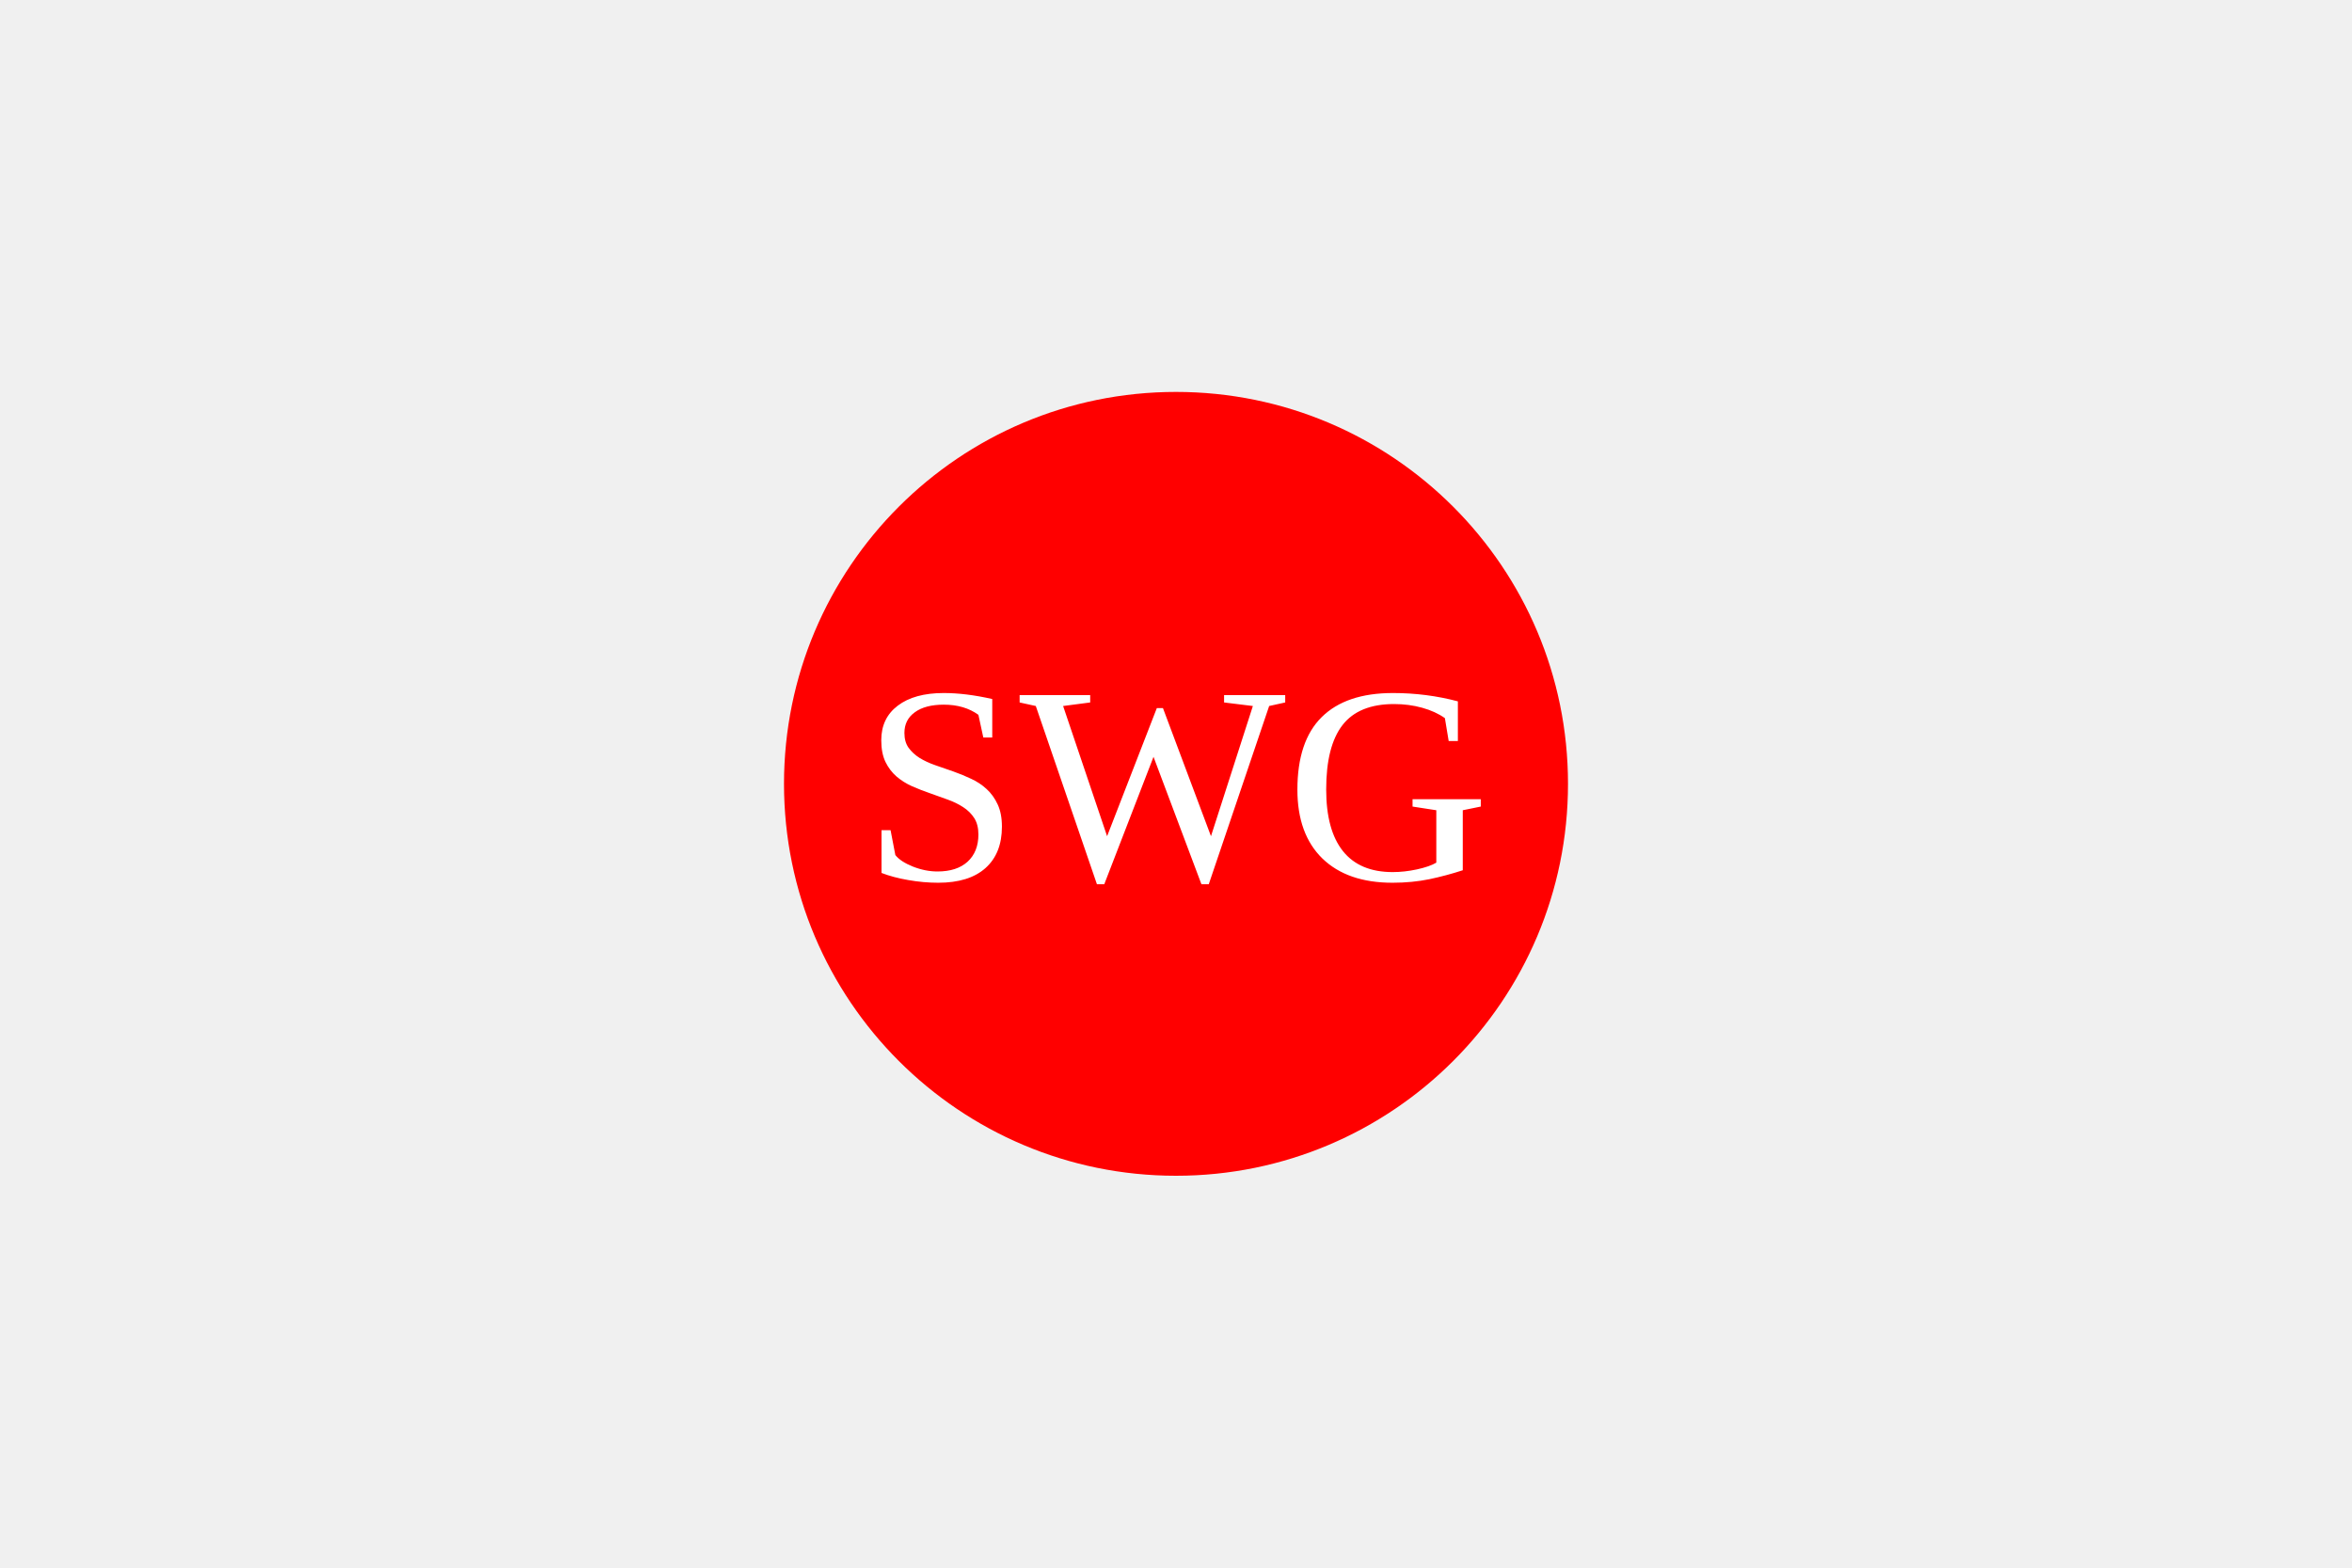
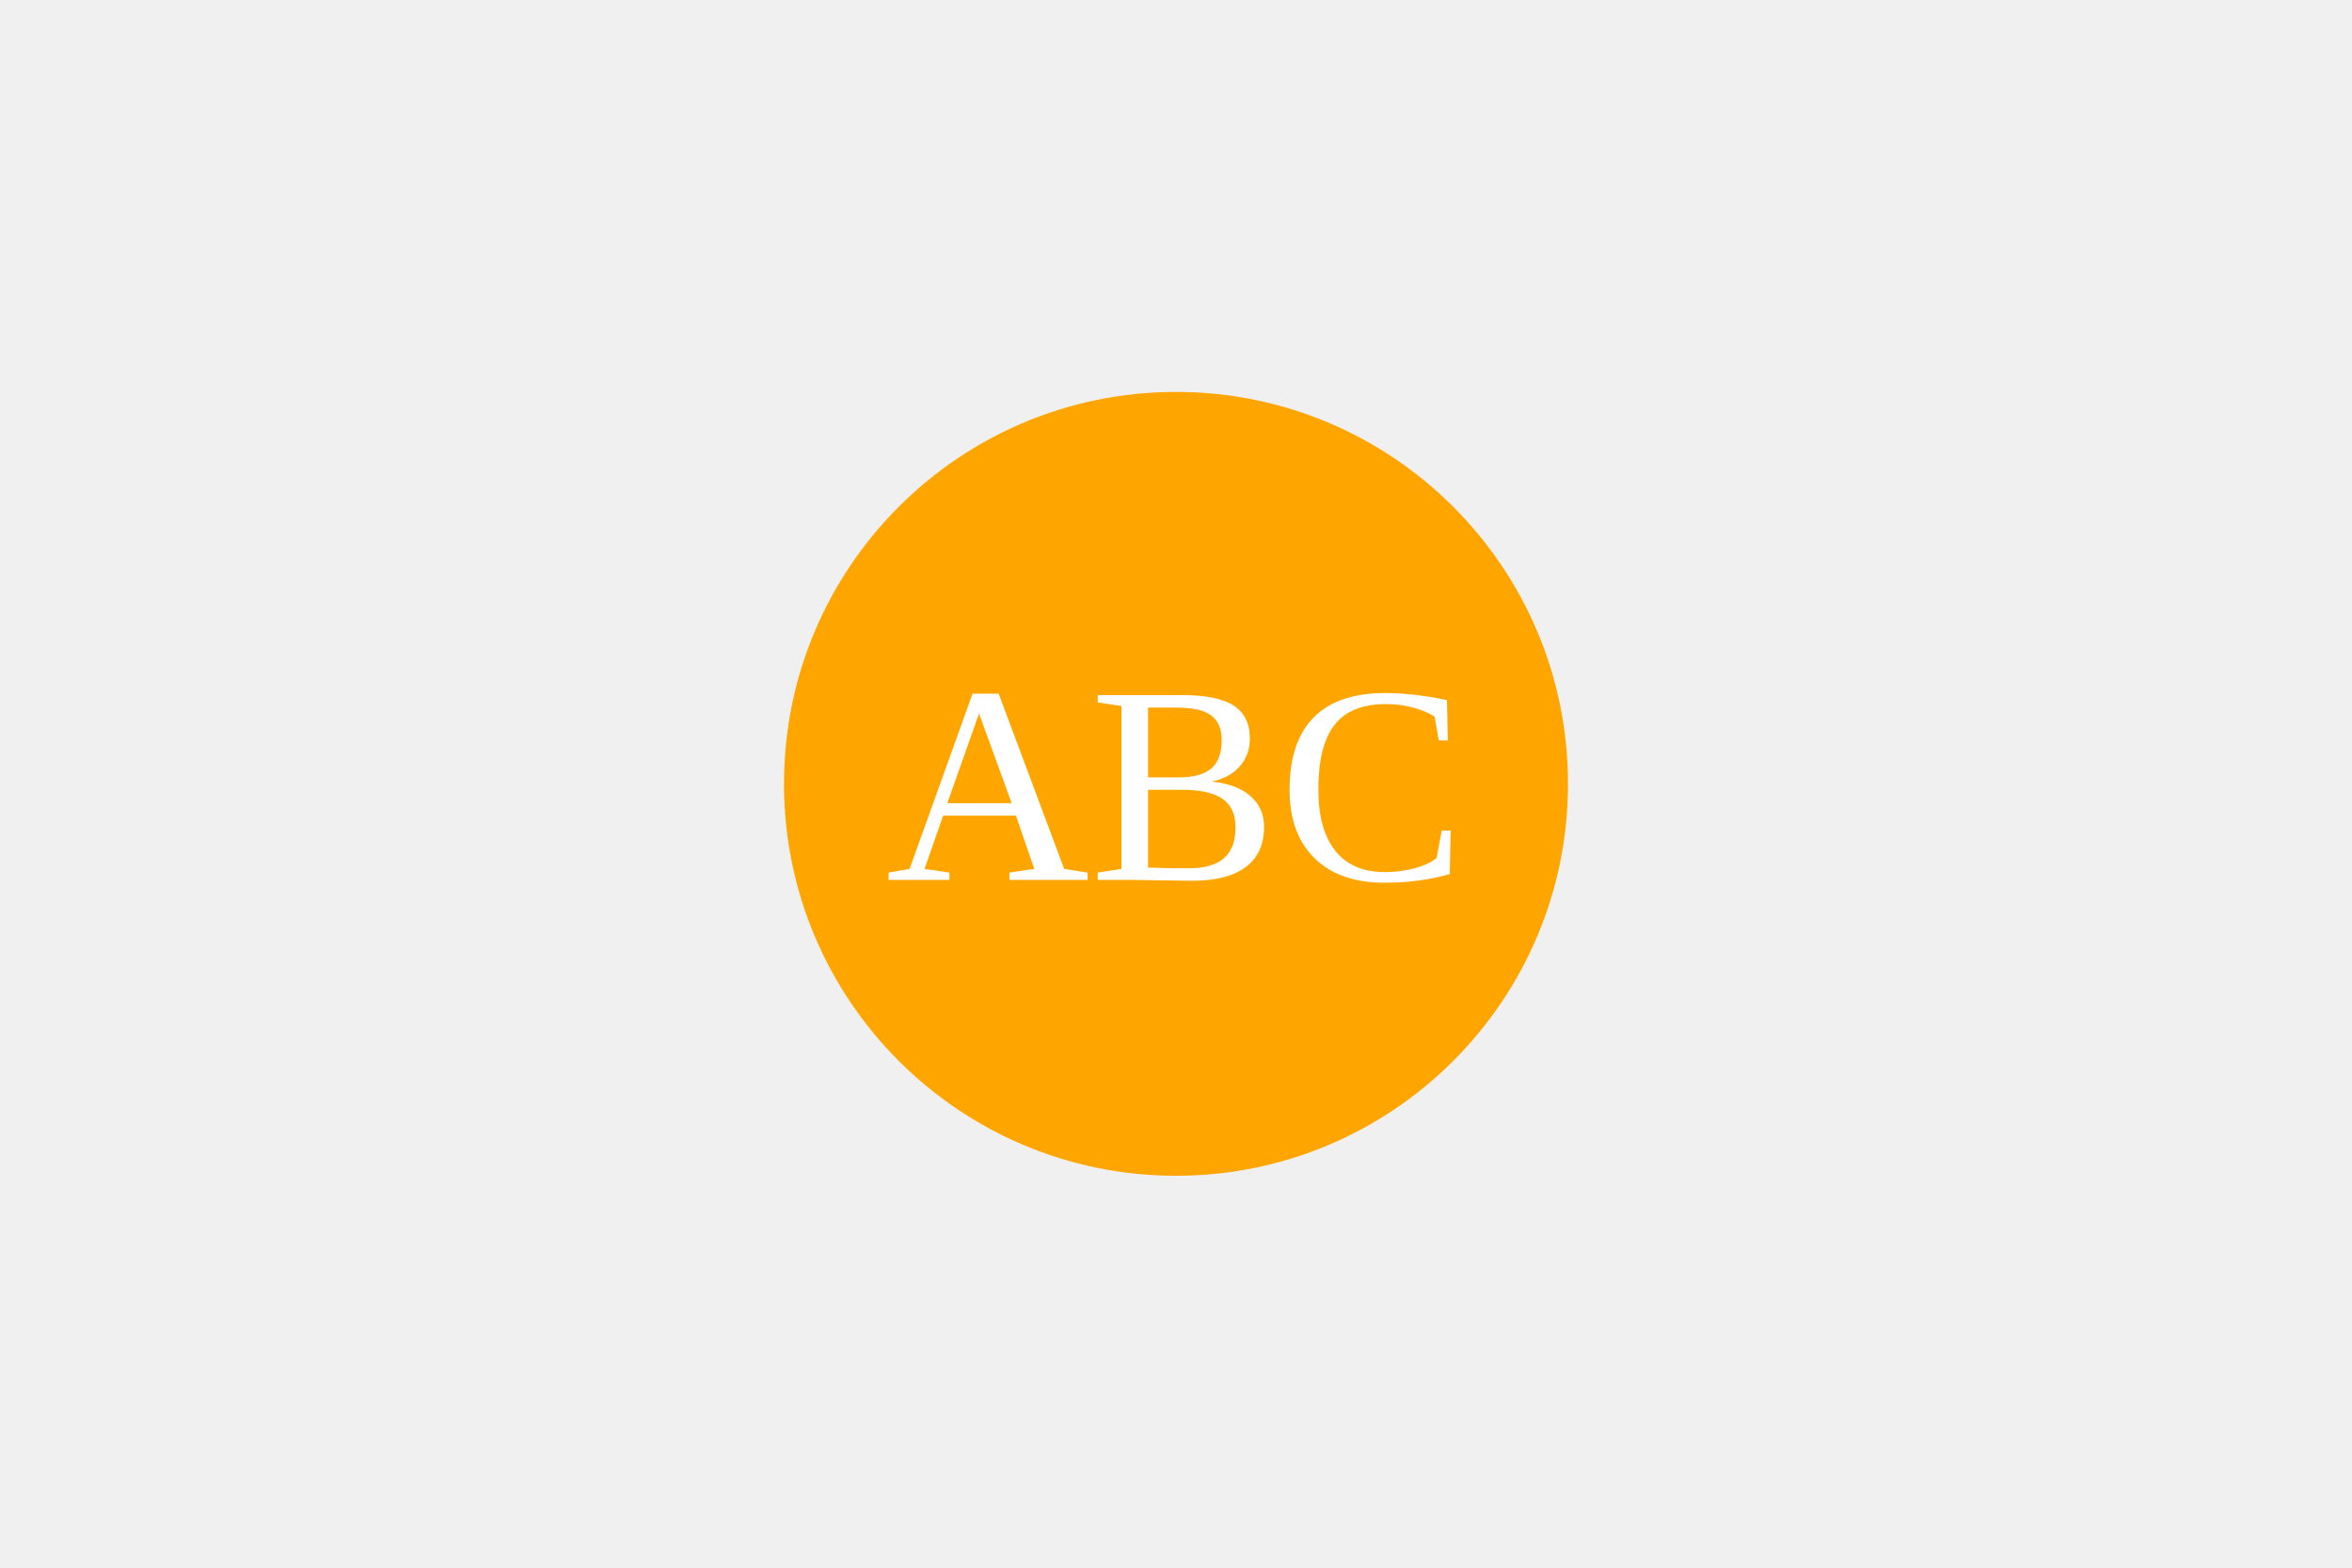
<svg xmlns="http://www.w3.org/2000/svg" width="300" height="200">
-   <circle cx="150" cy="100" r="50" fill="red" />
-   <text x="50%" y="52%" dominant-baseline="middle" text-anchor="middle" fill="white" font-size="36">SWG</text>
+   <circle cx="150" cy="100" r="50" fill="orange" />
+   <text x="50%" y="52%" dominant-baseline="middle" text-anchor="middle" fill="white" font-size="36">ABC</text>
</svg>
